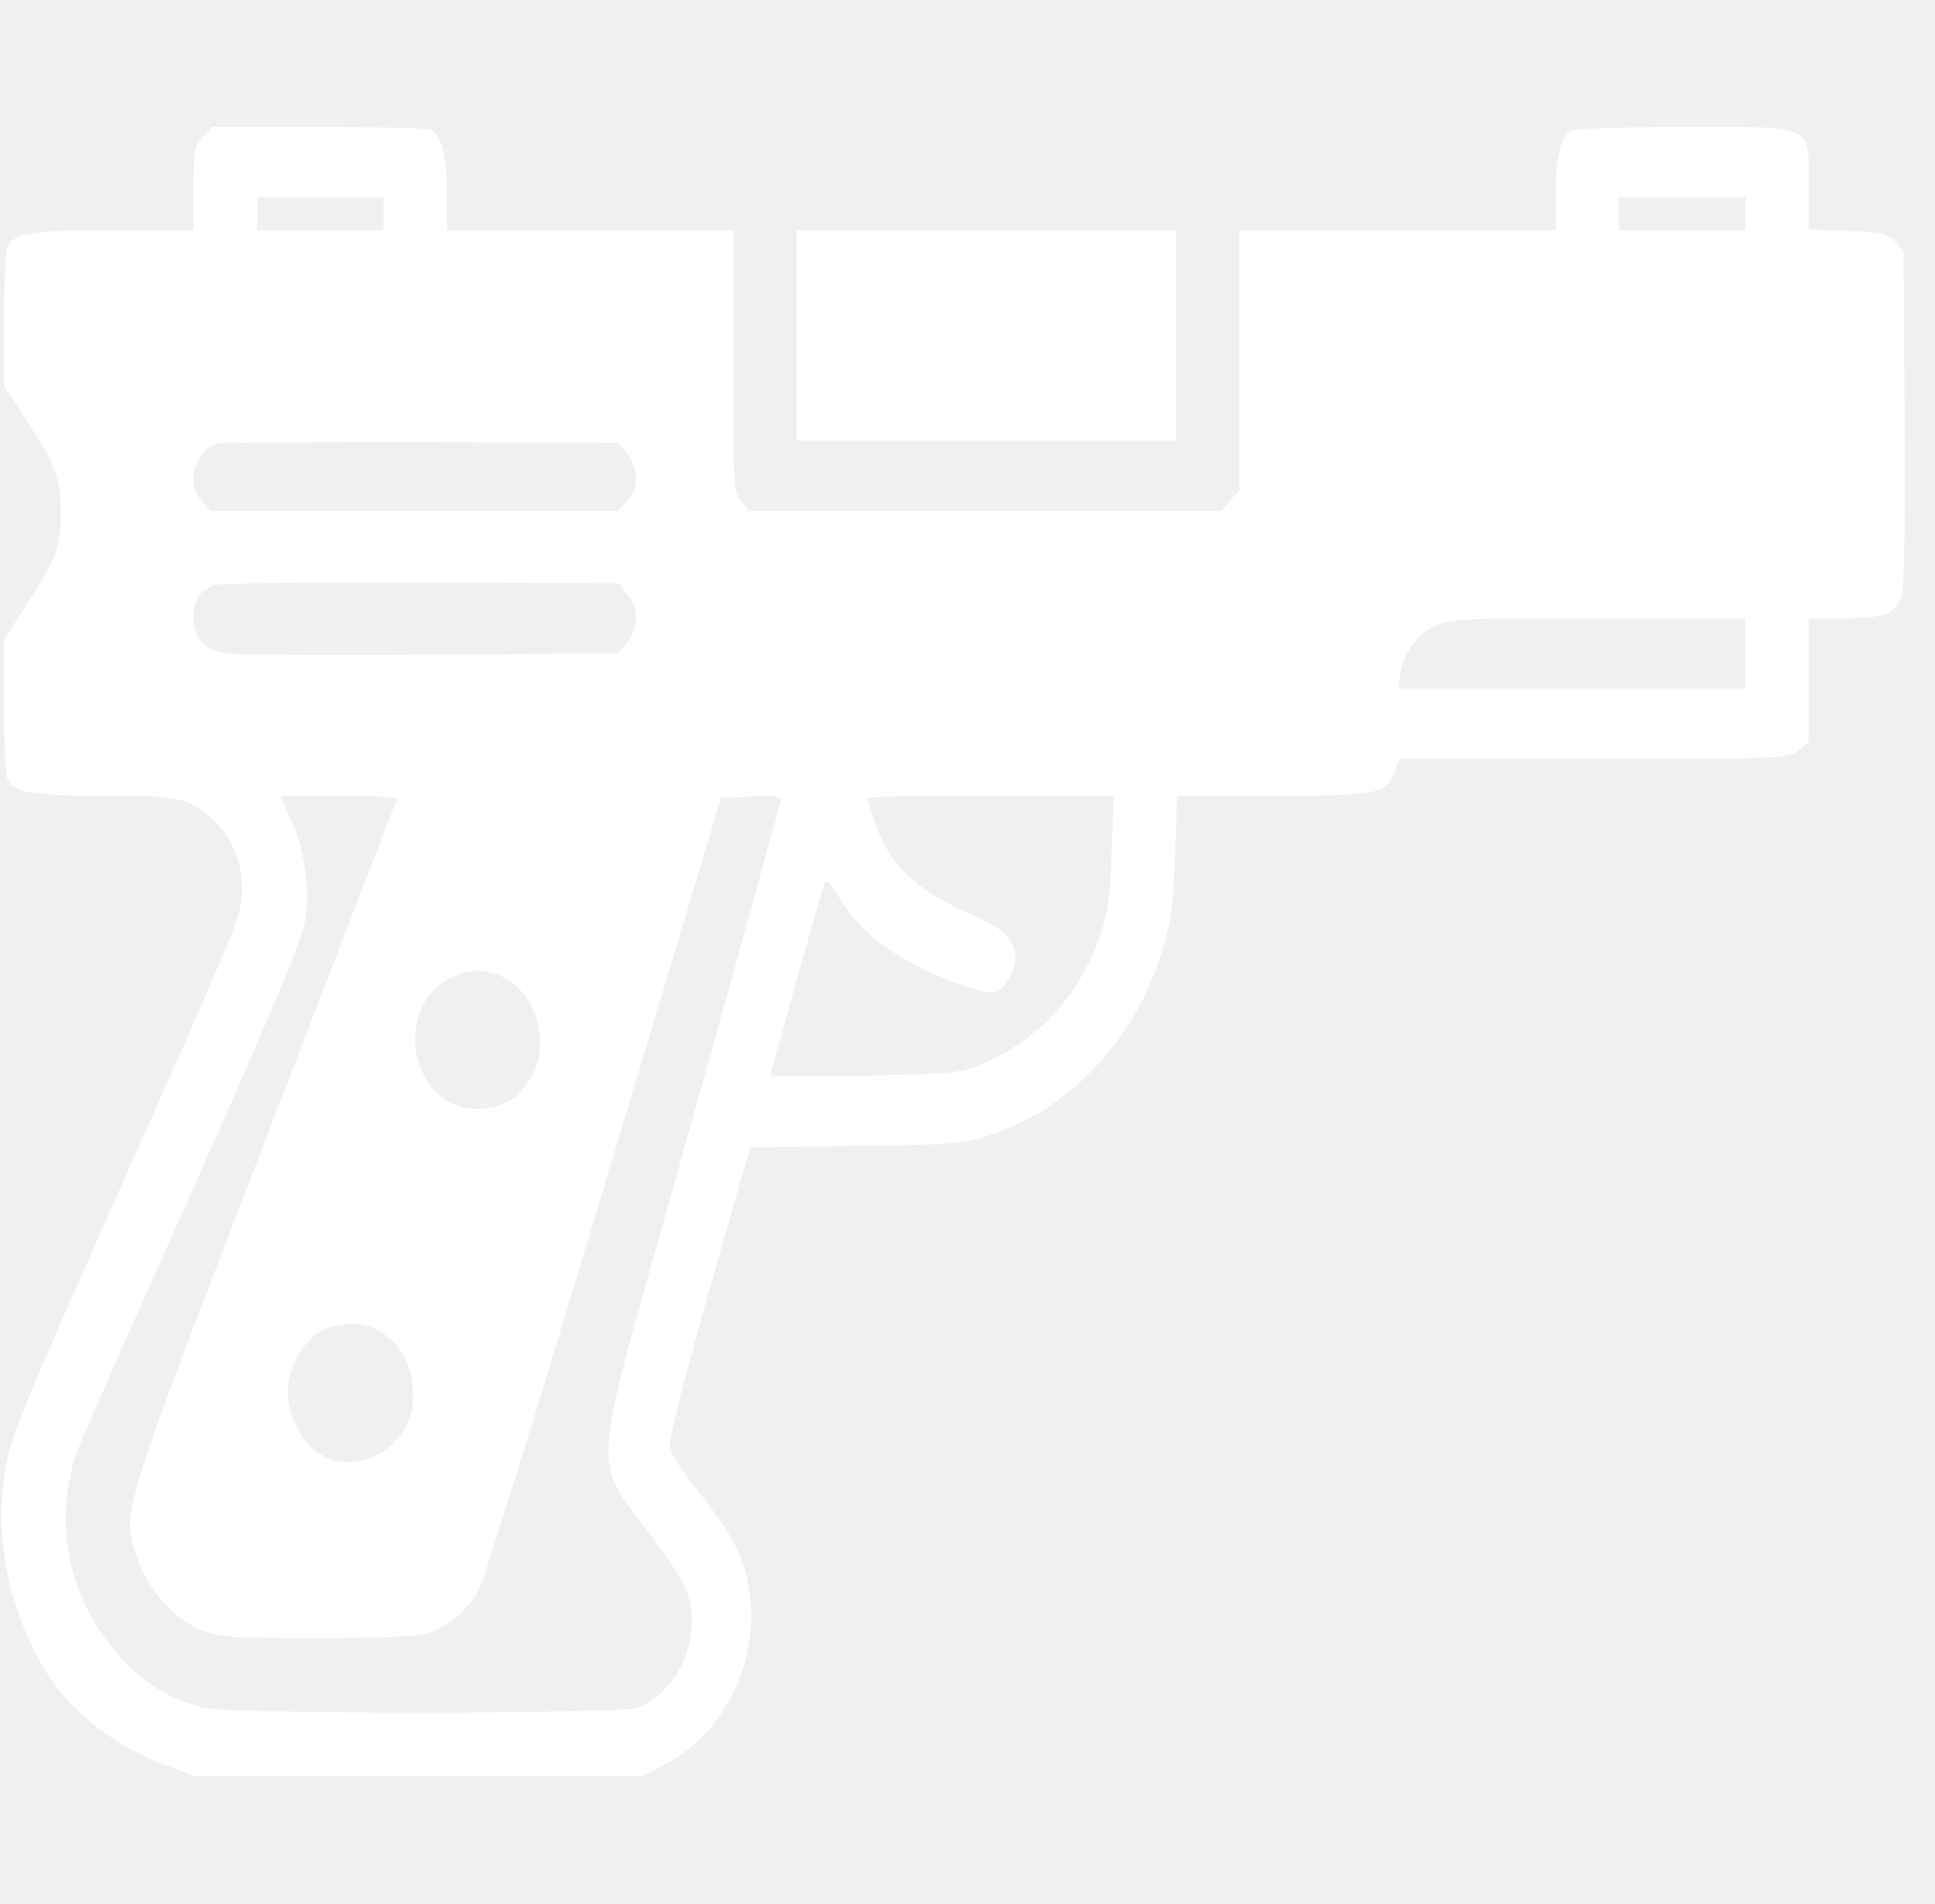
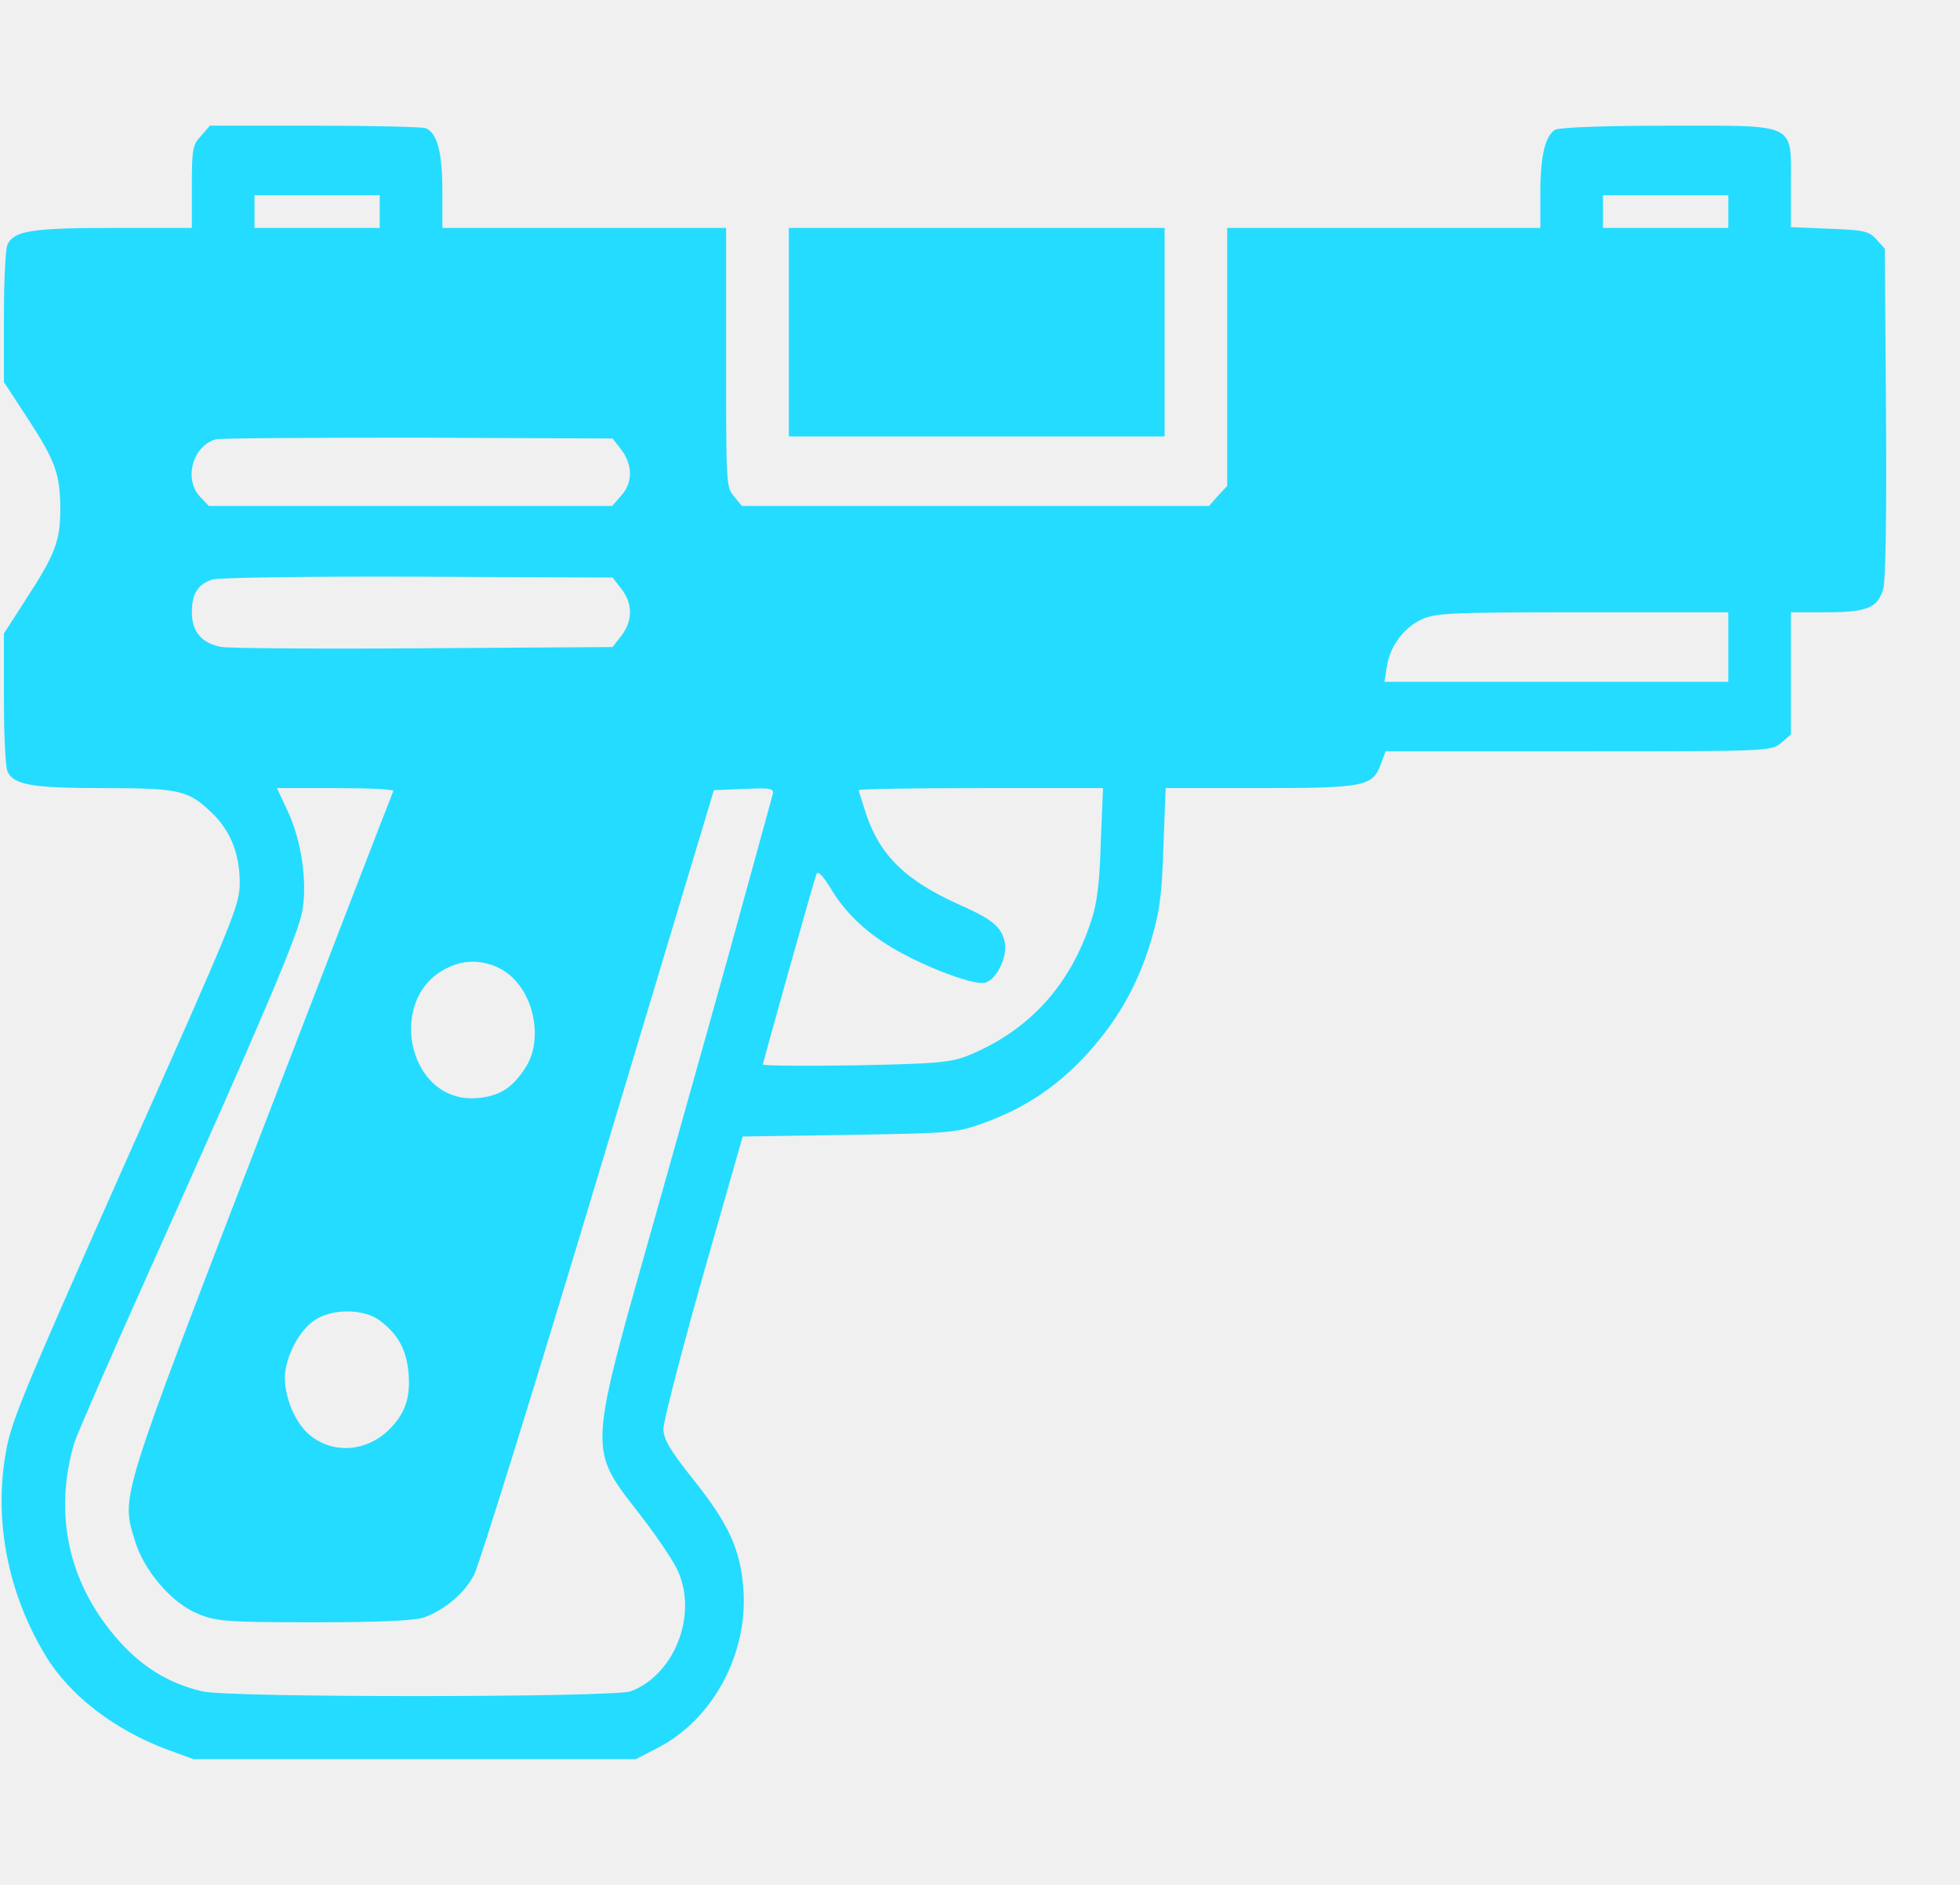
- <svg xmlns="http://www.w3.org/2000/svg" width="61" height="60" viewBox="0 0 61 60" fill="none">
-   <g id="Property 1=Accion">
-     <path id="Vector" d="M6.401 4.327C6.131 4.613 6.108 4.73 6.108 5.954V7.255H3.597C1.017 7.255 0.454 7.346 0.242 7.776C0.172 7.906 0.125 8.947 0.125 10.093V12.162L0.841 13.256C1.767 14.674 1.908 15.065 1.92 16.171C1.92 17.226 1.779 17.616 0.77 19.165L0.125 20.167V22.25C0.125 23.382 0.172 24.436 0.242 24.567C0.442 24.983 1.017 25.087 3.292 25.087C5.72 25.087 6.002 25.152 6.764 25.894C7.339 26.454 7.632 27.183 7.632 28.094C7.632 28.81 7.48 29.187 3.984 37.023C0.559 44.741 0.336 45.288 0.16 46.381C-0.18 48.516 0.278 50.755 1.439 52.681C2.201 53.956 3.632 55.063 5.345 55.701L6.166 56H13.204H20.242L20.946 55.636C22.706 54.724 23.82 52.642 23.668 50.572C23.574 49.323 23.198 48.503 22.072 47.097C21.31 46.134 21.122 45.809 21.122 45.483C21.122 45.249 21.685 43.062 22.377 40.615L23.644 36.177L27.046 36.125C30.354 36.073 30.471 36.06 31.386 35.721C32.688 35.24 33.709 34.55 34.671 33.482C35.633 32.402 36.266 31.27 36.677 29.838C36.923 28.992 36.993 28.458 37.04 26.935L37.111 25.087H40.067C43.398 25.087 43.691 25.035 43.949 24.358L44.114 23.916H50.26C56.29 23.916 56.407 23.916 56.712 23.642L57.017 23.382V21.43V19.49H58.131C59.457 19.49 59.797 19.347 59.961 18.722C60.032 18.423 60.067 16.431 60.043 13.086L60.008 7.919L59.738 7.62C59.504 7.359 59.34 7.32 58.249 7.281L57.017 7.229V5.902C57.017 3.884 57.263 4.001 53.099 4.001C51.128 4.001 49.639 4.053 49.51 4.131C49.193 4.327 49.04 4.964 49.04 6.162V7.255H44.055H39.07V11.355V15.468L38.776 15.781L38.495 16.106H31.058H23.621L23.375 15.807C23.116 15.507 23.116 15.429 23.116 11.381V7.255H18.6H14.084V6.084C14.084 4.847 13.92 4.236 13.556 4.079C13.451 4.04 11.855 4.001 10.025 4.001H6.682L6.401 4.327ZM12.09 6.735V7.255H10.096H8.102V6.735V6.214H10.096H12.09V6.735ZM55.023 6.735V7.255H53.029H51.035V6.735V6.214H53.029H55.023V6.735ZM19.785 14.323C20.149 14.805 20.149 15.377 19.773 15.781L19.492 16.106H13.075H6.647L6.377 15.82C5.838 15.26 6.131 14.193 6.87 13.985C6.999 13.945 9.896 13.932 13.298 13.932L19.503 13.959L19.785 14.323ZM19.785 18.748C20.149 19.217 20.149 19.764 19.785 20.232L19.503 20.597L13.533 20.636C10.26 20.662 7.351 20.636 7.069 20.597C6.436 20.492 6.108 20.115 6.108 19.49C6.108 18.904 6.295 18.605 6.753 18.449C6.952 18.384 9.814 18.345 13.298 18.358L19.503 18.384L19.785 18.748ZM55.023 20.597V21.703H49.556H44.078L44.149 21.247C44.243 20.597 44.653 20.024 45.216 19.738C45.662 19.516 46.061 19.49 50.366 19.49H55.023V20.597ZM12.524 25.178C12.489 25.243 10.612 30.111 8.336 36.02C3.797 47.813 3.855 47.605 4.289 49.023C4.571 49.987 5.462 51.028 6.295 51.366C6.882 51.614 7.198 51.64 10.025 51.64C12.078 51.64 13.239 51.588 13.509 51.483C14.178 51.236 14.788 50.715 15.093 50.13C15.257 49.817 17.04 44.077 19.058 37.361L22.729 25.152L23.691 25.113C24.583 25.074 24.653 25.1 24.594 25.308C24.559 25.439 24.149 26.922 23.691 28.601C23.234 30.28 22.014 34.641 20.982 38.298C18.659 46.537 18.682 46.004 20.477 48.347C20.958 48.971 21.462 49.726 21.591 50.026C22.213 51.431 21.462 53.319 20.078 53.839C19.527 54.035 7.316 54.048 6.436 53.839C5.333 53.579 4.442 53.019 3.644 52.069C2.166 50.312 1.709 48.151 2.366 45.926C2.448 45.665 3.468 43.322 4.641 40.706C8.36 32.415 9.498 29.747 9.627 28.992C9.791 28.042 9.591 26.727 9.146 25.79L8.817 25.087H10.694C11.726 25.087 12.547 25.126 12.524 25.178ZM35.046 26.805C35.011 28.081 34.929 28.732 34.753 29.278C34.084 31.348 32.794 32.779 30.858 33.587C30.284 33.821 29.885 33.86 27.257 33.912C25.627 33.938 24.289 33.925 24.289 33.886C24.289 33.821 25.873 28.172 25.99 27.834C26.037 27.703 26.19 27.86 26.459 28.302C26.941 29.096 27.621 29.734 28.571 30.267C29.615 30.853 31.046 31.374 31.363 31.283C31.738 31.179 32.09 30.437 31.985 29.981C31.879 29.5 31.597 29.265 30.542 28.797C28.852 28.042 28.031 27.248 27.586 25.946C27.457 25.543 27.339 25.178 27.339 25.152C27.339 25.113 29.087 25.087 31.222 25.087H35.117L35.046 26.805ZM16.16 30.983C17.005 31.621 17.287 33.066 16.759 33.938C16.336 34.615 15.926 34.888 15.21 34.953C12.934 35.161 12.231 31.608 14.377 30.749C14.964 30.502 15.656 30.606 16.16 30.983ZM12.09 42.034C12.677 42.476 12.934 42.958 13.005 43.687C13.075 44.494 12.899 45.002 12.371 45.522C11.656 46.212 10.612 46.29 9.873 45.691C9.38 45.301 9.017 44.377 9.075 43.726C9.146 43.036 9.603 42.242 10.107 41.969C10.694 41.643 11.621 41.682 12.09 42.034Z" fill="white" />
-     <path id="Vector_2" d="M25.113 10.573V13.893H31.096H37.078V10.573V7.254H31.096H25.113V10.573Z" fill="white" />
+ <svg xmlns="http://www.w3.org/2000/svg" width="26" height="25" viewBox="0 0 26 25" fill="none">
+   <g id="Iconos">
+     <path id="Vector" d="M2.667 1.803C2.555 1.922 2.545 1.971 2.545 2.481V3.023H1.499C0.424 3.023 0.189 3.061 0.101 3.24C0.072 3.294 0.052 3.728 0.052 4.205V5.068L0.35 5.523C0.736 6.114 0.795 6.277 0.8 6.738C0.8 7.177 0.741 7.34 0.321 7.985L0.052 8.403V9.271C0.052 9.742 0.072 10.182 0.101 10.236C0.184 10.41 0.424 10.453 1.372 10.453C2.383 10.453 2.501 10.48 2.818 10.789C3.058 11.022 3.18 11.326 3.18 11.706C3.18 12.004 3.117 12.161 1.66 15.426C0.233 18.642 0.14 18.87 0.067 19.326C-0.075 20.215 0.116 21.148 0.599 21.95C0.917 22.482 1.513 22.943 2.227 23.209L2.569 23.333H5.502H8.434L8.728 23.181C9.461 22.802 9.925 21.934 9.861 21.072C9.822 20.551 9.666 20.209 9.197 19.624C8.879 19.223 8.801 19.087 8.801 18.951C8.801 18.854 9.035 17.943 9.324 16.923L9.852 15.074L11.269 15.052C12.647 15.03 12.696 15.025 13.078 14.884C13.62 14.683 14.045 14.396 14.446 13.951C14.847 13.501 15.111 13.029 15.282 12.432C15.384 12.08 15.414 11.858 15.433 11.223L15.463 10.453H16.694C18.082 10.453 18.205 10.431 18.312 10.149L18.381 9.965H20.942C23.454 9.965 23.503 9.965 23.63 9.851L23.757 9.742V8.929V8.121H24.221C24.774 8.121 24.915 8.061 24.984 7.801C25.013 7.676 25.028 6.846 25.018 5.453L25.003 3.3L24.891 3.175C24.793 3.066 24.725 3.05 24.27 3.034L23.757 3.012V2.459C23.757 1.618 23.86 1.667 22.125 1.667C21.303 1.667 20.683 1.689 20.629 1.721C20.497 1.803 20.433 2.069 20.433 2.567V3.023H18.356H16.279V4.731V6.445L16.157 6.575L16.039 6.711H12.941H9.842L9.739 6.586C9.632 6.461 9.632 6.429 9.632 4.742V3.023H7.75H5.868V2.535C5.868 2.02 5.8 1.765 5.648 1.7C5.604 1.683 4.94 1.667 4.177 1.667H2.784L2.667 1.803ZM5.037 2.806V3.023H4.207H3.376V2.806V2.589H4.207H5.037V2.806ZM22.926 2.806V3.023H22.095H21.264V2.806V2.589H22.095H22.926V2.806ZM8.244 5.968C8.395 6.169 8.395 6.407 8.239 6.575L8.121 6.711H5.448H2.77L2.657 6.592C2.432 6.358 2.555 5.914 2.862 5.827C2.916 5.811 4.123 5.805 5.541 5.805L8.126 5.816L8.244 5.968ZM8.244 7.812C8.395 8.007 8.395 8.235 8.244 8.43L8.126 8.582L5.639 8.598C4.275 8.609 3.063 8.598 2.946 8.582C2.682 8.539 2.545 8.381 2.545 8.121C2.545 7.877 2.623 7.752 2.814 7.687C2.897 7.66 4.089 7.644 5.541 7.649L8.126 7.66L8.244 7.812ZM22.926 8.582V9.043H20.648H18.366L18.395 8.853C18.434 8.582 18.605 8.343 18.84 8.224C19.026 8.132 19.192 8.121 20.986 8.121H22.926V8.582ZM5.218 10.491C5.204 10.518 4.422 12.546 3.473 15.008C1.582 19.922 1.606 19.835 1.787 20.426C1.904 20.828 2.276 21.262 2.623 21.403C2.867 21.506 2.999 21.517 4.177 21.517C5.033 21.517 5.516 21.495 5.629 21.451C5.907 21.348 6.162 21.131 6.289 20.887C6.357 20.757 7.1 18.366 7.941 15.567L9.47 10.48L9.871 10.464C10.243 10.447 10.272 10.458 10.248 10.545C10.233 10.599 10.062 11.218 9.871 11.917C9.681 12.617 9.172 14.434 8.742 15.958C7.774 19.391 7.784 19.168 8.532 20.144C8.732 20.405 8.943 20.719 8.996 20.844C9.255 21.43 8.943 22.216 8.366 22.433C8.136 22.514 3.048 22.52 2.682 22.433C2.222 22.325 1.851 22.091 1.518 21.695C0.902 20.963 0.712 20.063 0.986 19.136C1.02 19.027 1.445 18.051 1.934 16.961C3.483 13.506 3.957 12.395 4.011 12.08C4.079 11.684 3.996 11.136 3.811 10.746L3.674 10.453H4.456C4.886 10.453 5.228 10.469 5.218 10.491ZM14.602 11.169C14.588 11.7 14.554 11.972 14.48 12.199C14.202 13.062 13.664 13.658 12.858 13.994C12.618 14.092 12.452 14.108 11.357 14.13C10.678 14.141 10.12 14.135 10.12 14.119C10.12 14.092 10.78 11.738 10.829 11.597C10.849 11.543 10.912 11.608 11.025 11.793C11.225 12.123 11.509 12.389 11.905 12.611C12.339 12.855 12.936 13.072 13.068 13.034C13.224 12.991 13.371 12.682 13.327 12.492C13.283 12.291 13.165 12.194 12.726 11.999C12.022 11.684 11.68 11.353 11.494 10.811C11.44 10.643 11.391 10.491 11.391 10.48C11.391 10.464 12.12 10.453 13.009 10.453H14.632L14.602 11.169ZM6.733 12.91C7.085 13.175 7.203 13.777 6.983 14.141C6.807 14.423 6.636 14.537 6.338 14.564C5.389 14.651 5.096 13.17 5.991 12.812C6.235 12.709 6.523 12.752 6.733 12.91ZM5.037 17.514C5.282 17.698 5.389 17.899 5.419 18.203C5.448 18.539 5.375 18.751 5.155 18.968C4.857 19.255 4.422 19.288 4.114 19.038C3.908 18.875 3.757 18.49 3.781 18.219C3.811 17.932 4.001 17.601 4.211 17.487C4.456 17.351 4.842 17.368 5.037 17.514Z" fill="#24DCFF" />
+     <path id="Vector_2" d="M10.464 4.406V5.789H12.956H15.449V4.406V3.023H12.956H10.464V4.406Z" fill="#24DCFF" />
  </g>
</svg>
